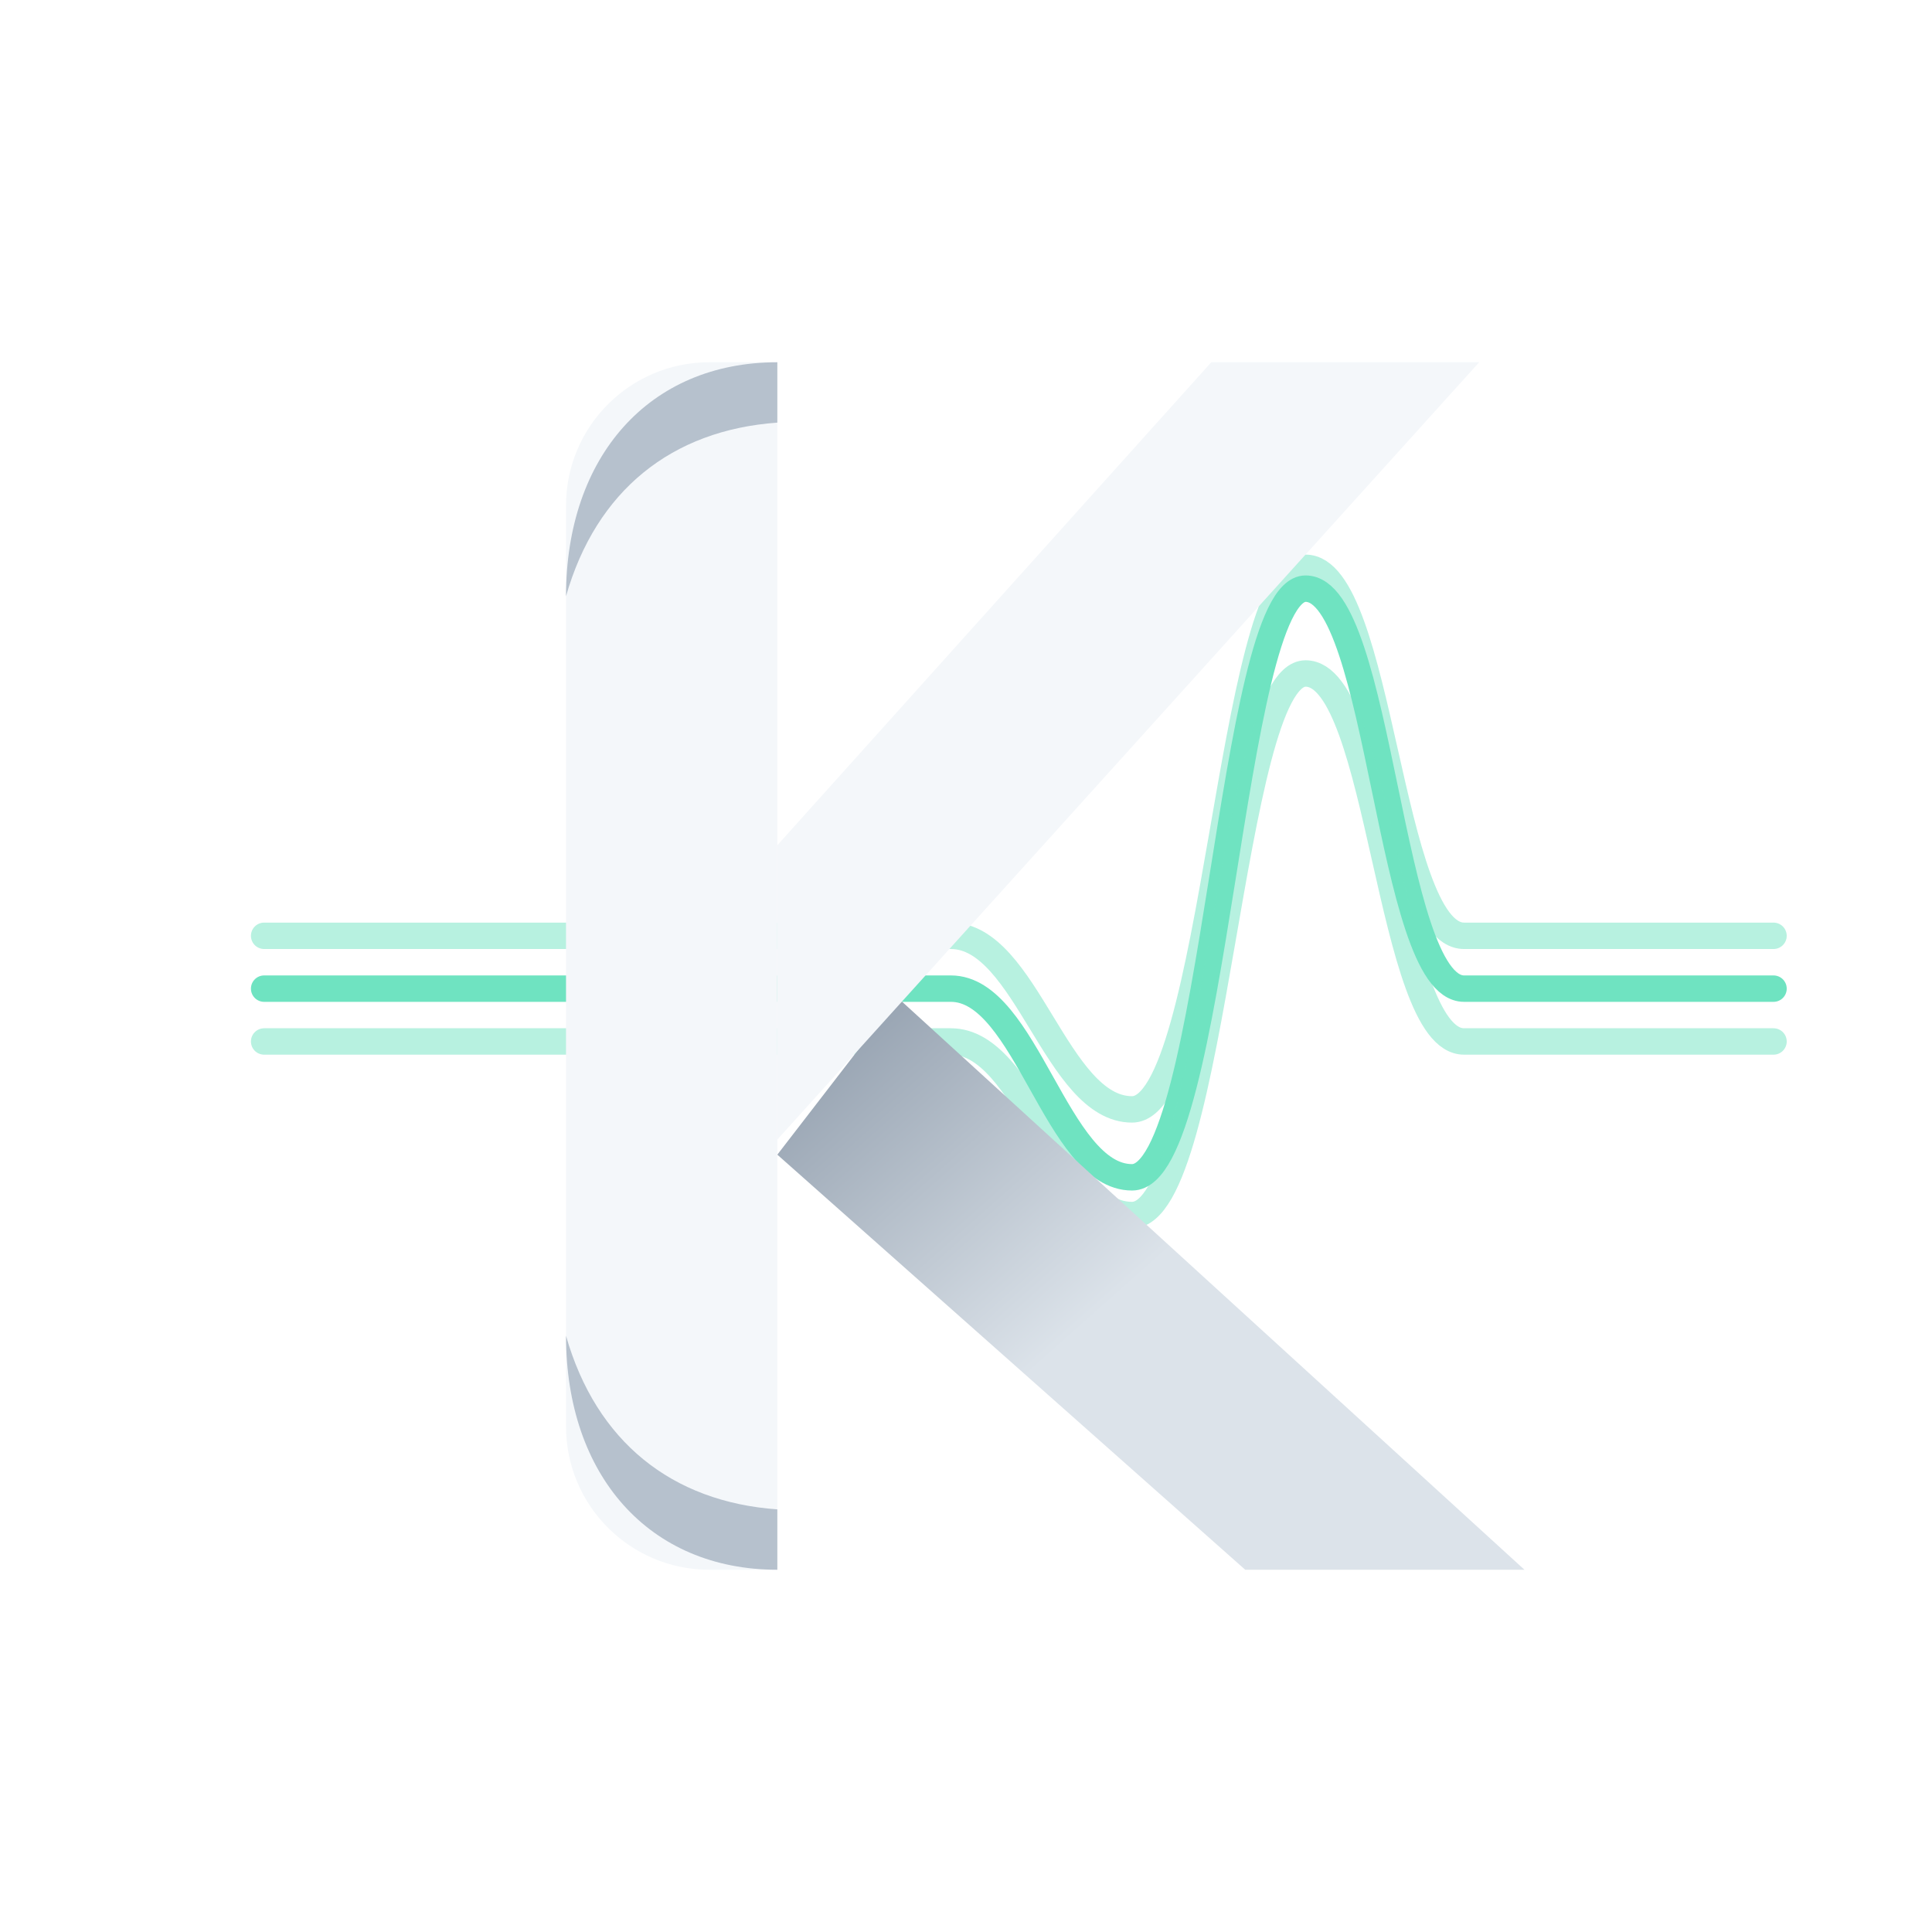
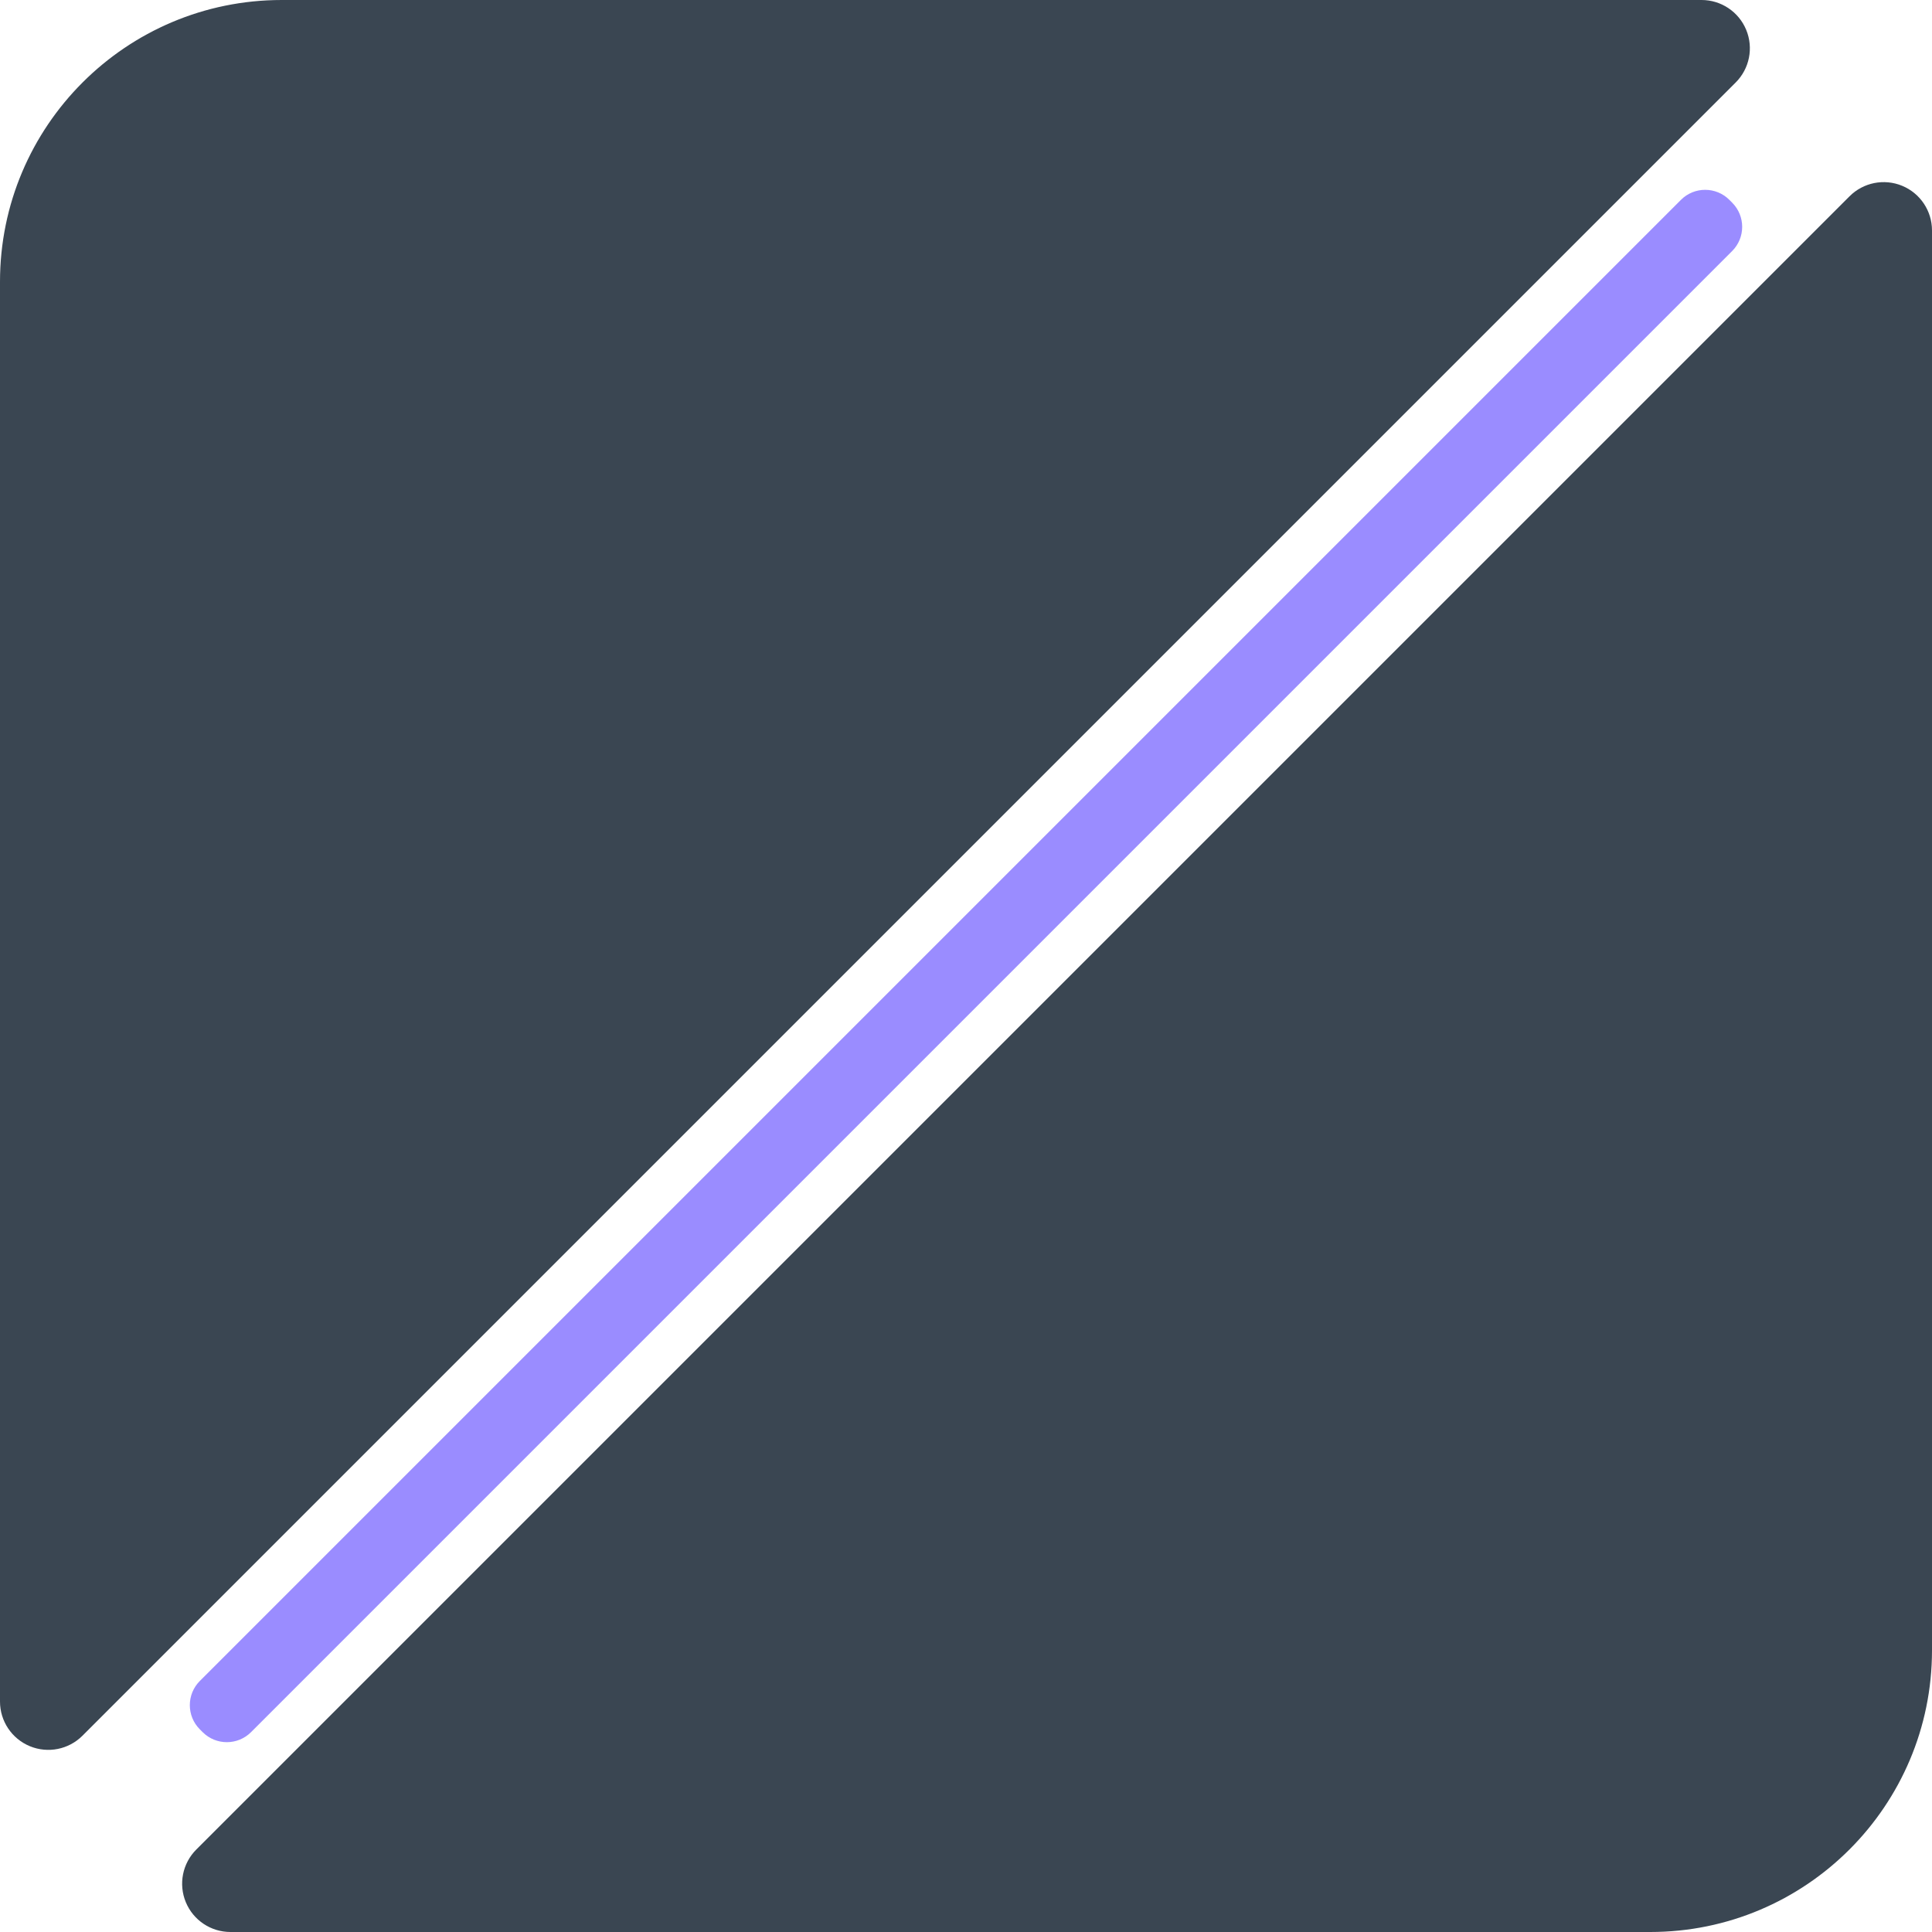
- <svg xmlns="http://www.w3.org/2000/svg" viewBox="0 0 512 512" role="img" aria-label="KyberNow">
-   <g id="kn-mark">
-     <defs>
-       <linearGradient id="kn-arm-shade" gradientUnits="userSpaceOnUse" x1="236" y1="268" x2="300" y2="340">
-         <stop offset="0" stop-color="#9AA6B4" />
-         <stop offset="1" stop-color="#DCE3EA" />
-       </linearGradient>
-     </defs>
-     <g id="kn-signal" fill="none" stroke="#6FE3C1" stroke-width="7" stroke-linecap="round" stroke-linejoin="round">
-       <path id="kn-wave-1" class="kn-wave" pathLength="1000" opacity="0.5" d="M70 248 H252 C272 248 280 294.0 300 294.0 C322 294.0 326 150.48 346 150.48 C366 150.48 368 248 388 248 H470" />
-       <path id="kn-wave-2" class="kn-wave" pathLength="1000" d="M70 262 H252 C272 262 280 312 300 312 C322 312 326 156 346 156 C366 156 368 262 388 262 H470" />
-       <path id="kn-wave-3" class="kn-wave" pathLength="1000" opacity="0.5" d="M70 276 H252 C272 276 280 322.0 300 322.0 C322 322.0 326 178.48 346 178.48 C366 178.48 368 276 388 276 H470" />
-     </g>
-     <g id="kn-k">
-       <path id="kn-arm-bottom" class="kn-piece" fill="url(#kn-arm-shade)" d="M238 264.5 L404 416 H330 L206 306 Z" />
-       <path id="kn-arm-top" class="kn-piece" fill="#F4F7FA" d="M206 224 L321 96 H392 L206 302 Z" />
-       <path id="kn-stem" class="kn-piece" fill="#F4F7FA" d="M206 96 V416 H188 C167 416 150 399 150 378 V134 C150 113 167 96 188 96 Z" />
-       <path id="kn-fold-top" class="kn-piece" fill="#B6C1CD" d="M150 158 C150 121 172 96 206 96 V112 C178 114 158 130 150 158 Z" />
-       <path id="kn-fold-bottom" class="kn-piece" fill="#B6C1CD" d="M150 354 C150 391 172 416 206 416 V400 C178 398 158 382 150 354 Z" />
-     </g>
+ <svg xmlns="http://www.w3.org/2000/svg" viewBox="0 0 48 48" role="img" aria-label="KyberNow">
+   <g transform="translate(0 0) scale(1)">
+     <path d="M7 0 L42.275 0 A1.2 1.2 0 0 1 43.123 2.049 L2.049 43.123 A1.2 1.2 0 0 1 0 42.275 L0 7 A7 7 0 0 1 7 0 Z" fill="#3A4652" />
+     <path d="M48 5.725 L48 41 A7 7 0 0 1 41 48 L5.725 48 A1.2 1.2 0 0 1 4.877 45.951 L45.951 4.877 A1.2 1.2 0 0 1 48 5.725 Z" fill="#3A4652" />
+     <path d="M6.237 43.035 L43.035 6.237 A0.85 0.85 0 0 0 43.035 5.035 L42.965 4.965 A0.85 0.85 0 0 0 41.763 4.965 L4.965 41.763 A0.85 0.85 0 0 0 4.965 42.965 L5.035 43.035 A0.85 0.85 0 0 0 6.237 43.035 Z" fill="#9A8CFF" />
  </g>
</svg>
